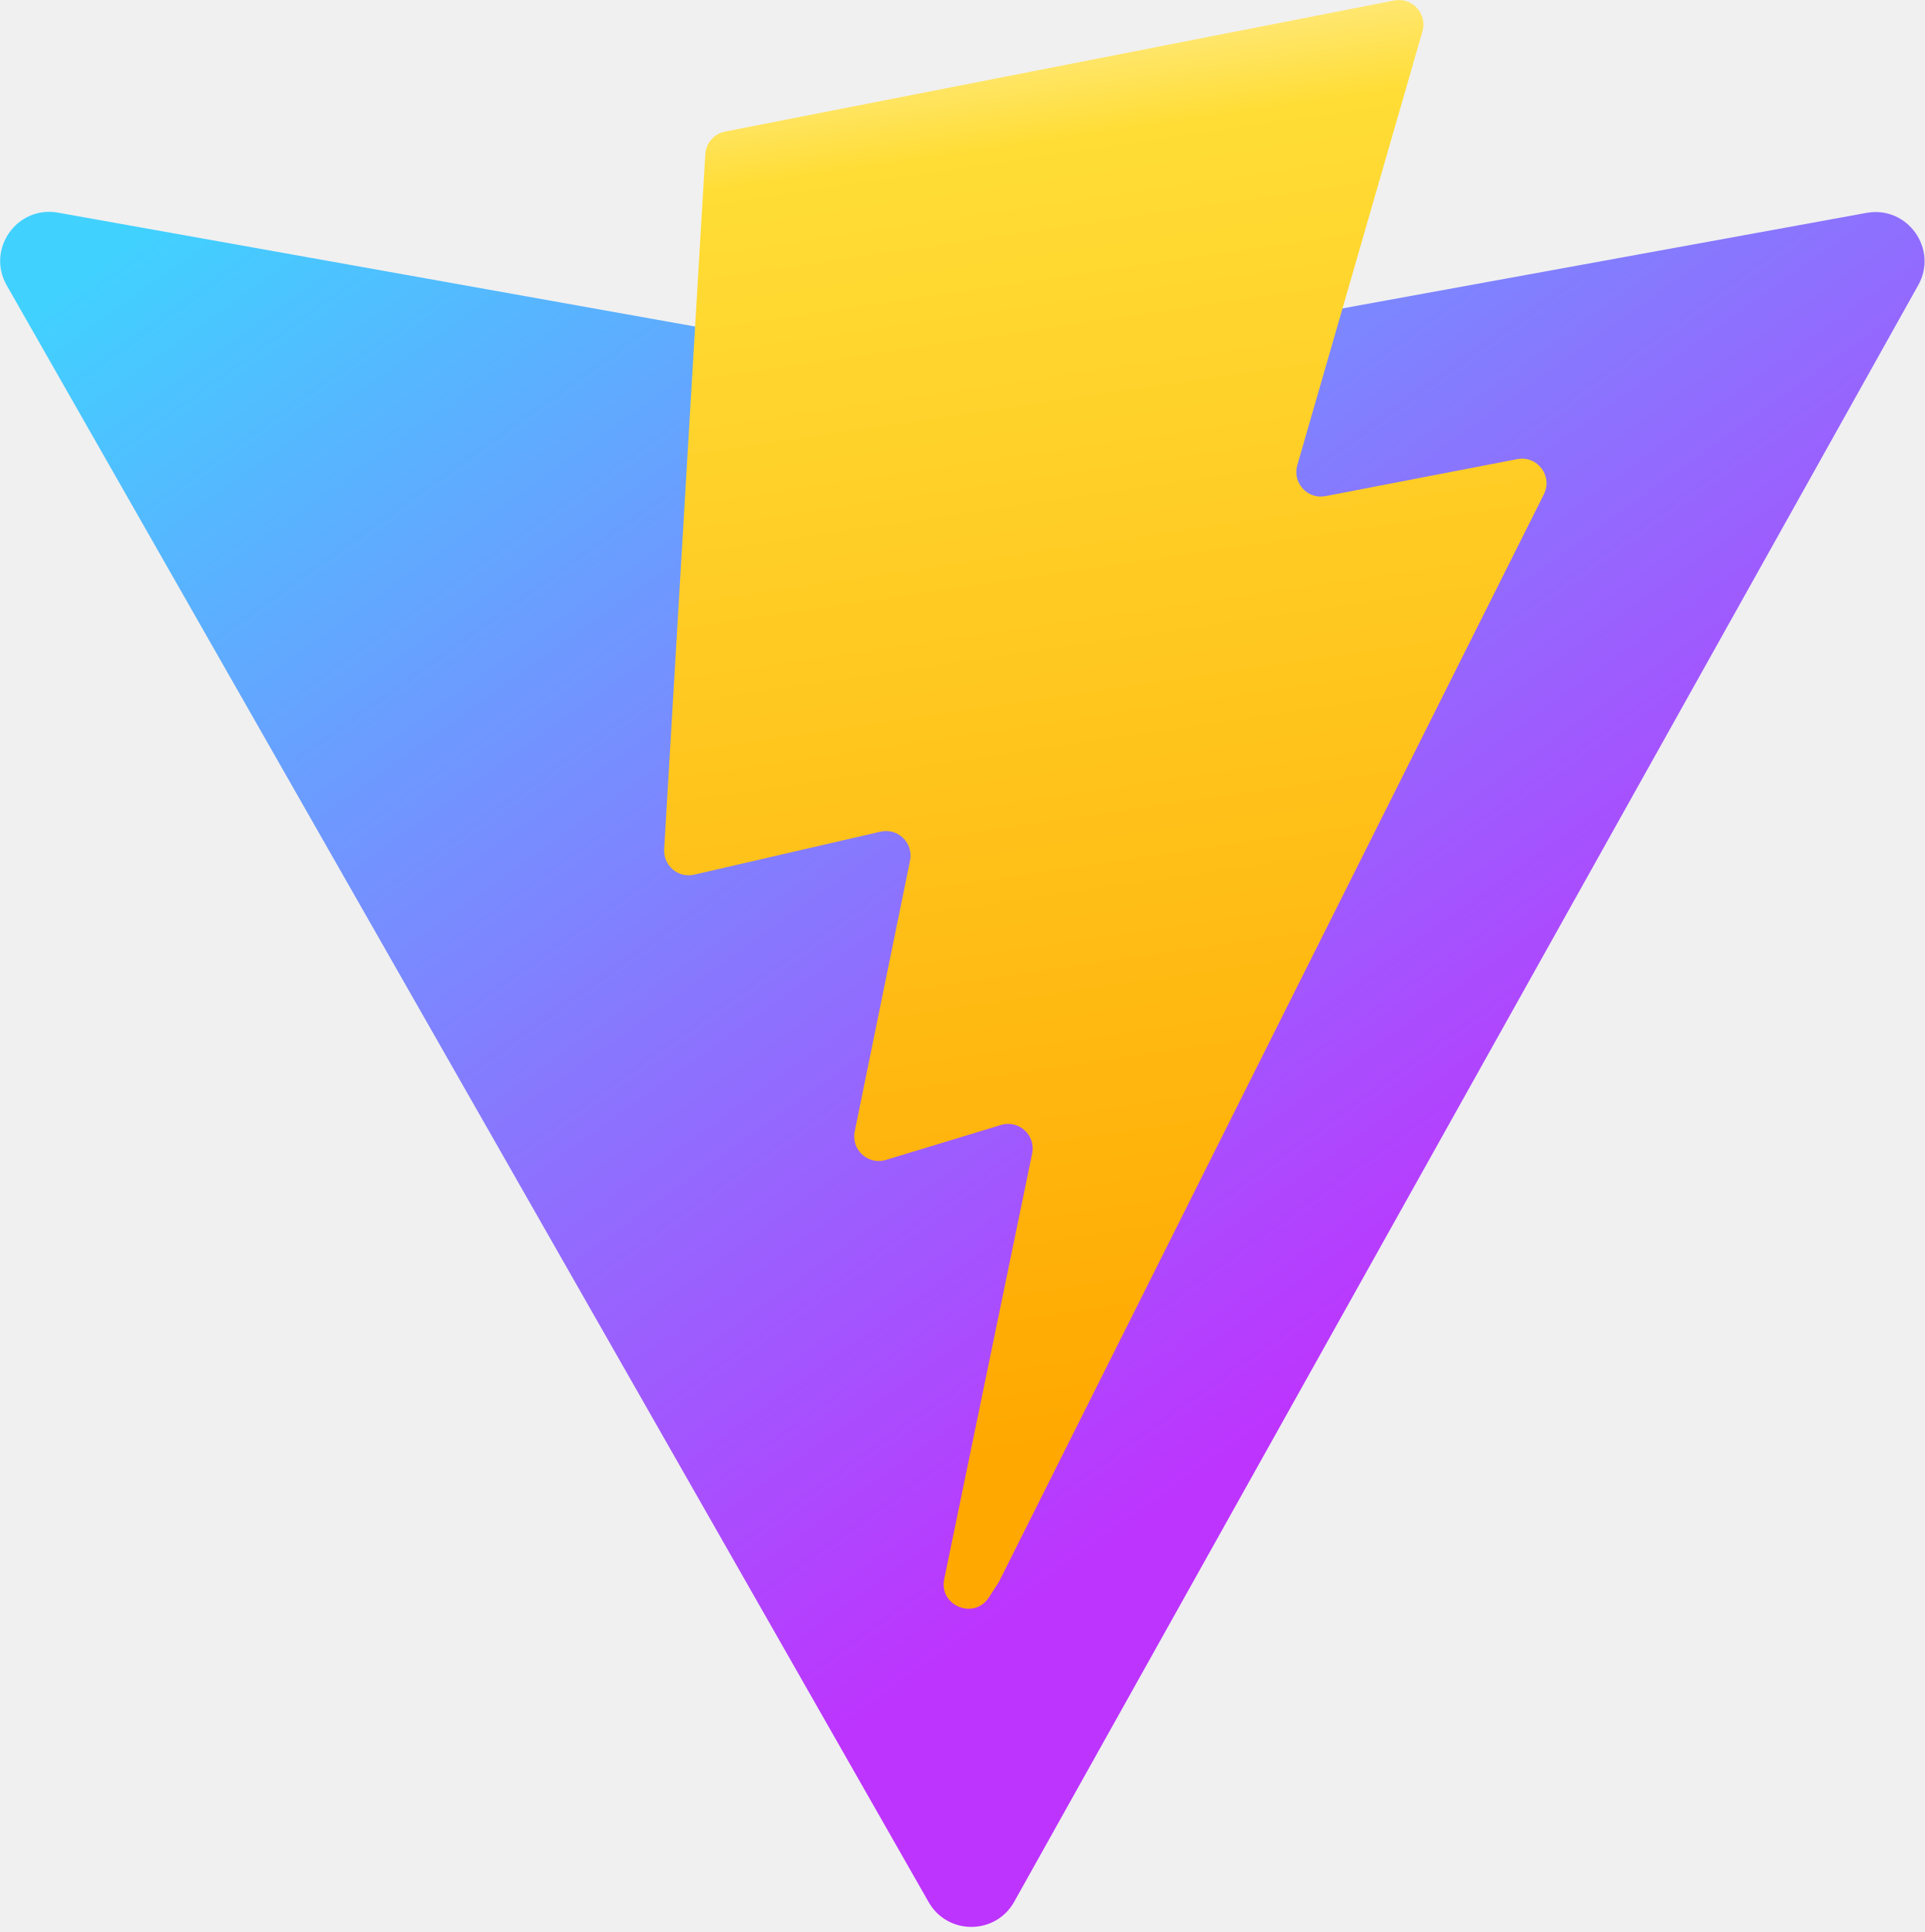
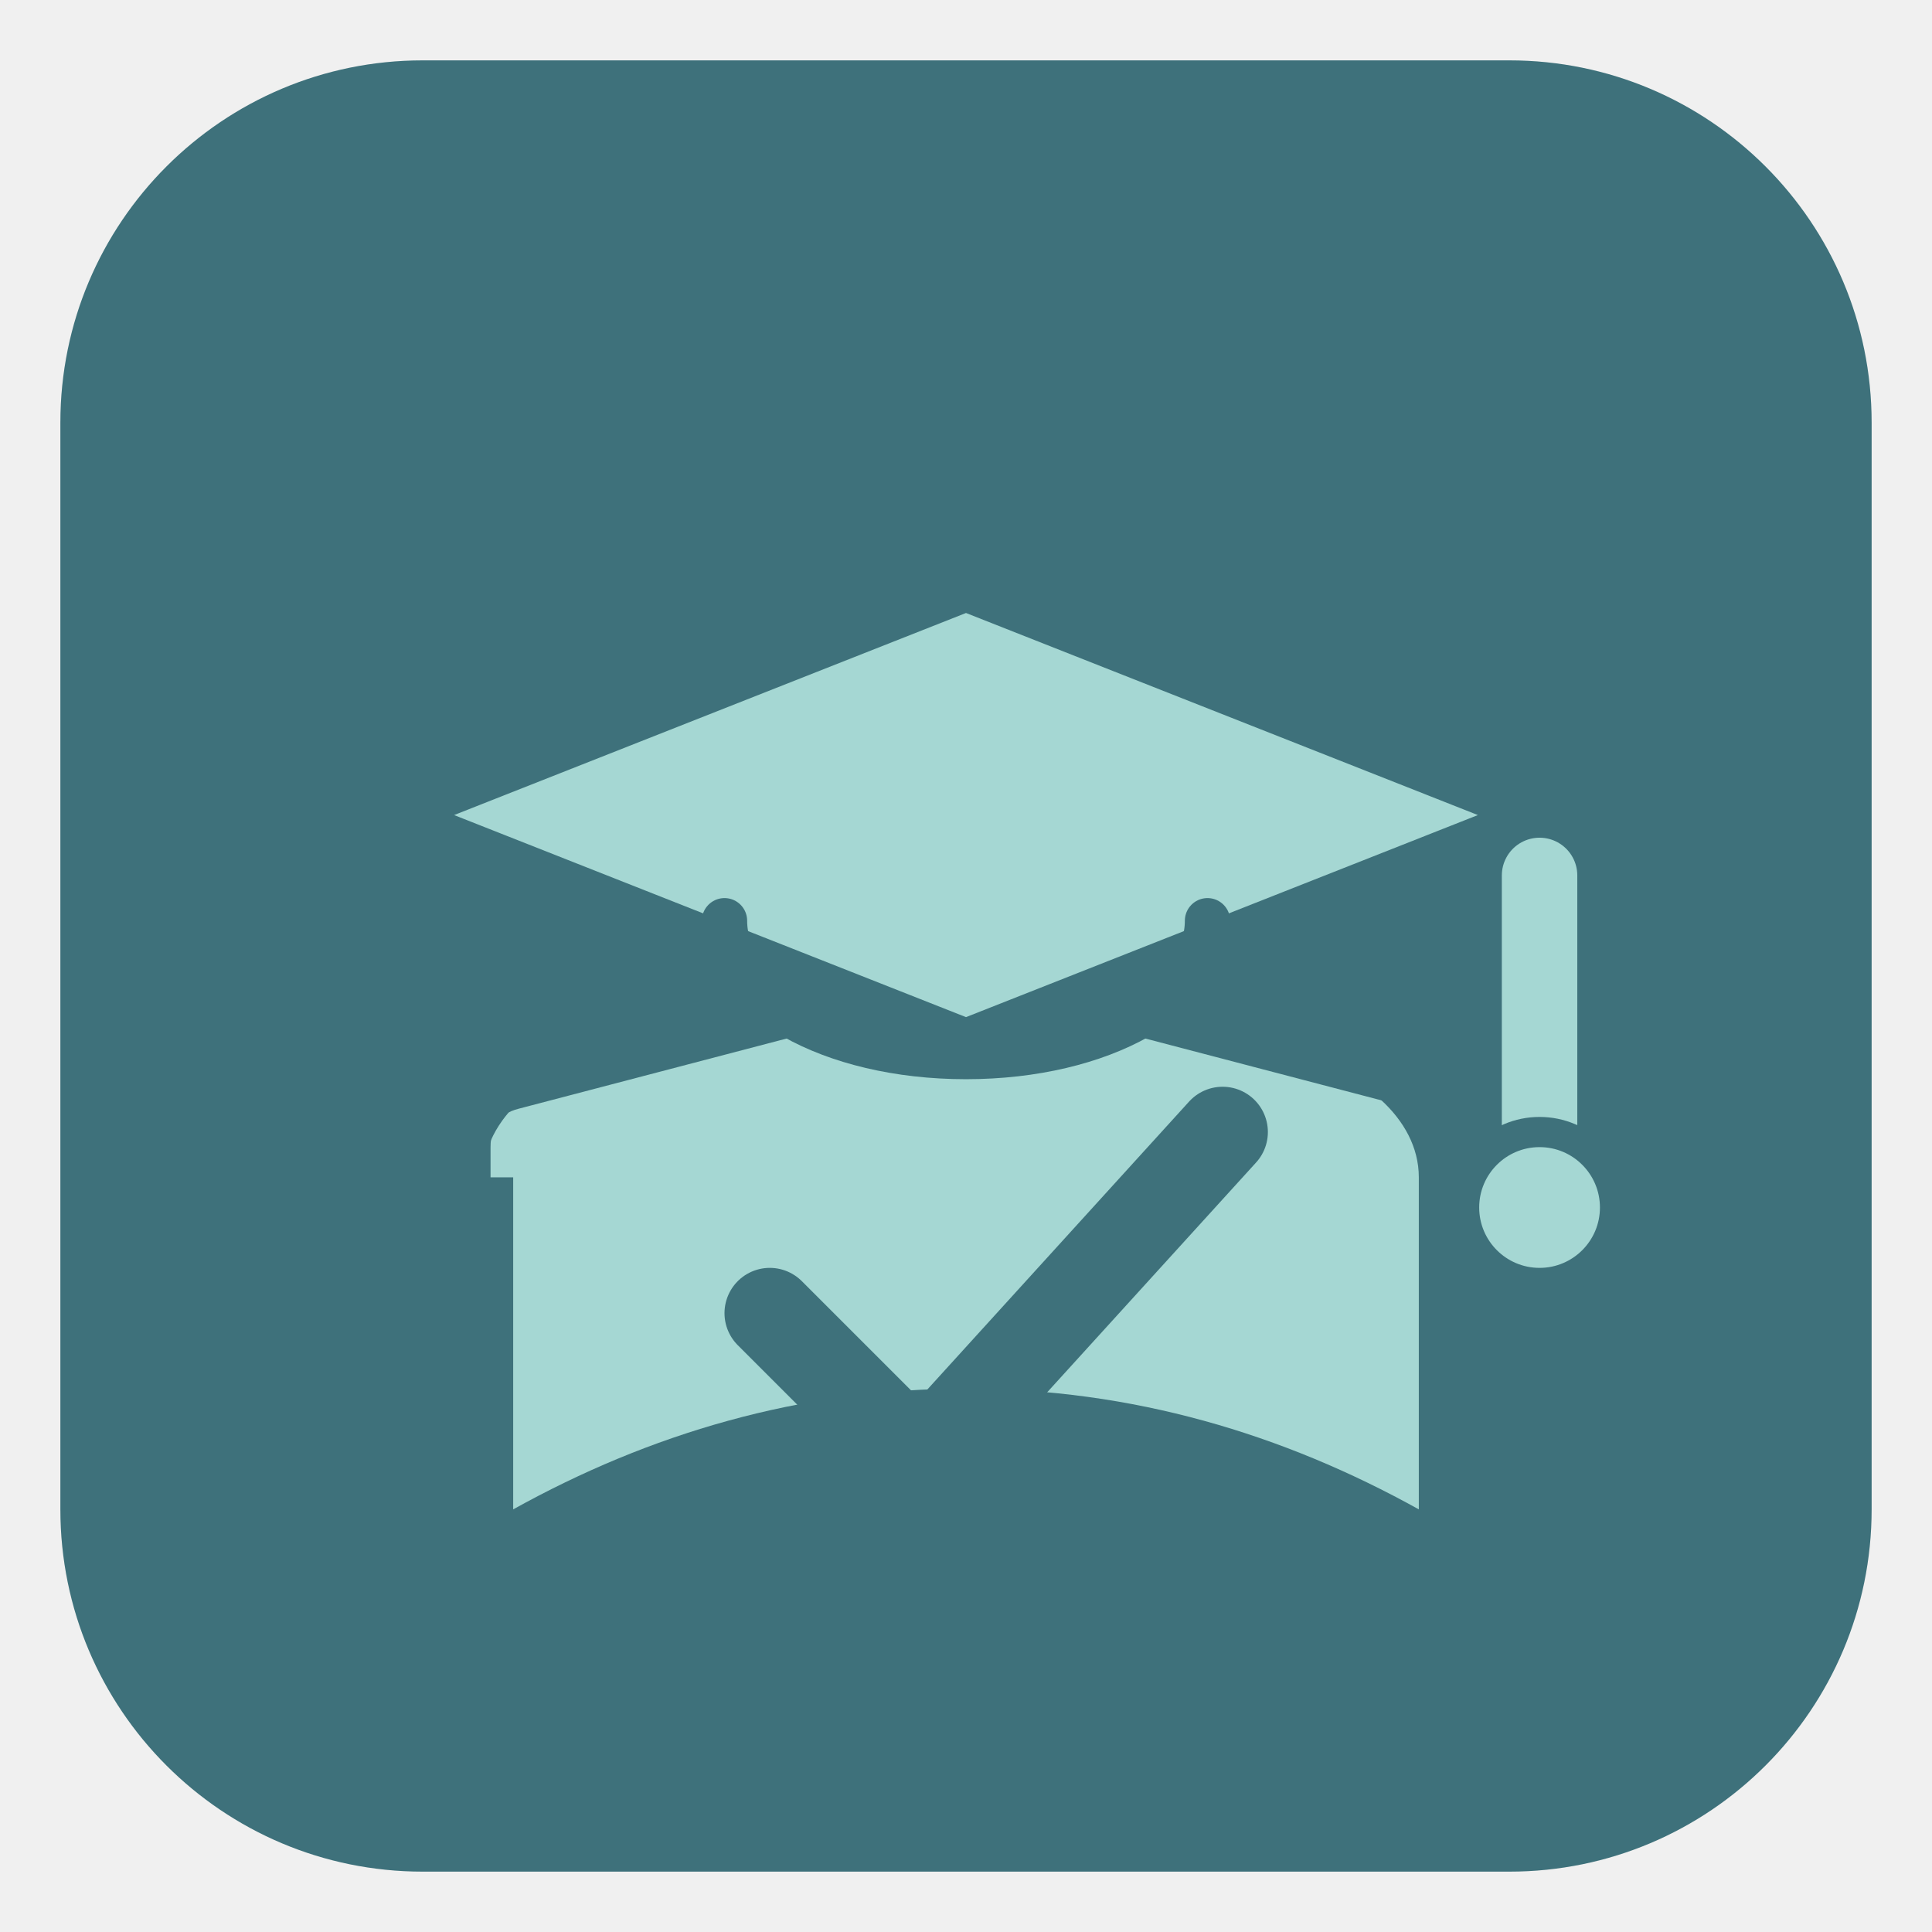
- <svg xmlns="http://www.w3.org/2000/svg" aria-hidden="true" role="img" class="iconify iconify--logos" width="31.88" height="32" preserveAspectRatio="xMidYMid meet" viewBox="0 0 256 257">
-   <defs>
-     <linearGradient id="IconifyId1813088fe1fbc01fb466" x1="-.828%" x2="57.636%" y1="7.652%" y2="78.411%">
-       <stop offset="0%" stop-color="#41D1FF" />
-       <stop offset="100%" stop-color="#BD34FE" />
-     </linearGradient>
-     <linearGradient id="IconifyId1813088fe1fbc01fb467" x1="43.376%" x2="50.316%" y1="2.242%" y2="89.03%">
-       <stop offset="0%" stop-color="#FFEA83" />
-       <stop offset="8.333%" stop-color="#FFDD35" />
-       <stop offset="100%" stop-color="#FFA800" />
-     </linearGradient>
-   </defs>
-   <path fill="url(#IconifyId1813088fe1fbc01fb466)" d="M255.153 37.938L134.897 252.976c-2.483 4.44-8.862 4.466-11.382.048L.875 37.958c-2.746-4.814 1.371-10.646 6.827-9.67l120.385 21.517a6.537 6.537 0 0 0 2.322-.004l117.867-21.483c5.438-.991 9.574 4.796 6.877 9.62Z" />
-   <path fill="url(#IconifyId1813088fe1fbc01fb467)" d="M185.432.063L96.44 17.501a3.268 3.268 0 0 0-2.634 3.014l-5.474 92.456a3.268 3.268 0 0 0 3.997 3.378l24.777-5.718c2.318-.535 4.413 1.507 3.936 3.838l-7.361 36.047c-.495 2.426 1.782 4.5 4.151 3.78l15.304-4.649c2.372-.72 4.652 1.36 4.15 3.788l-11.698 56.621c-.732 3.542 3.979 5.473 5.943 2.437l1.313-2.028l72.516-144.72c1.215-2.423-.88-5.186-3.54-4.672l-25.505 4.922c-2.396.462-4.435-1.77-3.759-4.114l16.646-57.705c.677-2.35-1.37-4.583-3.769-4.113Z" />
+ <svg xmlns="http://www.w3.org/2000/svg" viewBox="0 0 256 256" role="img" aria-labelledby="title desc">
+   <rect x="8" y="8" width="240" height="240" rx="48" fill="#346a74" />
+   <path d="M64 156c0-8 8-14 16-16l40-10c4-.9 8-.9 12 0l40 10c8 2 16 8 16 16v44c-18-10-38-16-60-16s-42 6-60 16v-44Z" fill="#a1d5d1" />
+   <path d="M128 130c-6 0-12 1-18 3l-42 11c-4 1-6 4-6 8v58c0 4 4 7 8 6 25-9 42-13 58-13s33 4 58 13c4 1 8-2 8-6v-58c0-4-2-7-6-8l-42-11c-6-2-12-3-18-3Z" fill="none" stroke="#346a74" stroke-width="6" stroke-linejoin="round" />
+   <path d="M52 108l76-30 76 30-76 30-76-30Z" fill="#a1d5d1" stroke="#346a74" stroke-width="6" stroke-linejoin="round" />
+   <path d="M96 122c0 10 14 18 32 18s32-8 32-18" fill="none" stroke="#346a74" stroke-width="6" stroke-linecap="round" />
+   <path d="M204 116v36" stroke="#a1d5d1" stroke-width="10" stroke-linecap="round" />
+   <circle cx="204" cy="160" r="10" fill="#a1d5d1" stroke="#346a74" stroke-width="4" />
+   <path d="M102 174l20 20 40-44" fill="none" stroke="#346a74" stroke-width="12" stroke-linecap="round" stroke-linejoin="round" />
+   <rect x="8" y="8" width="240" height="240" rx="48" fill="#ffffff" opacity="0.05" />
</svg>
